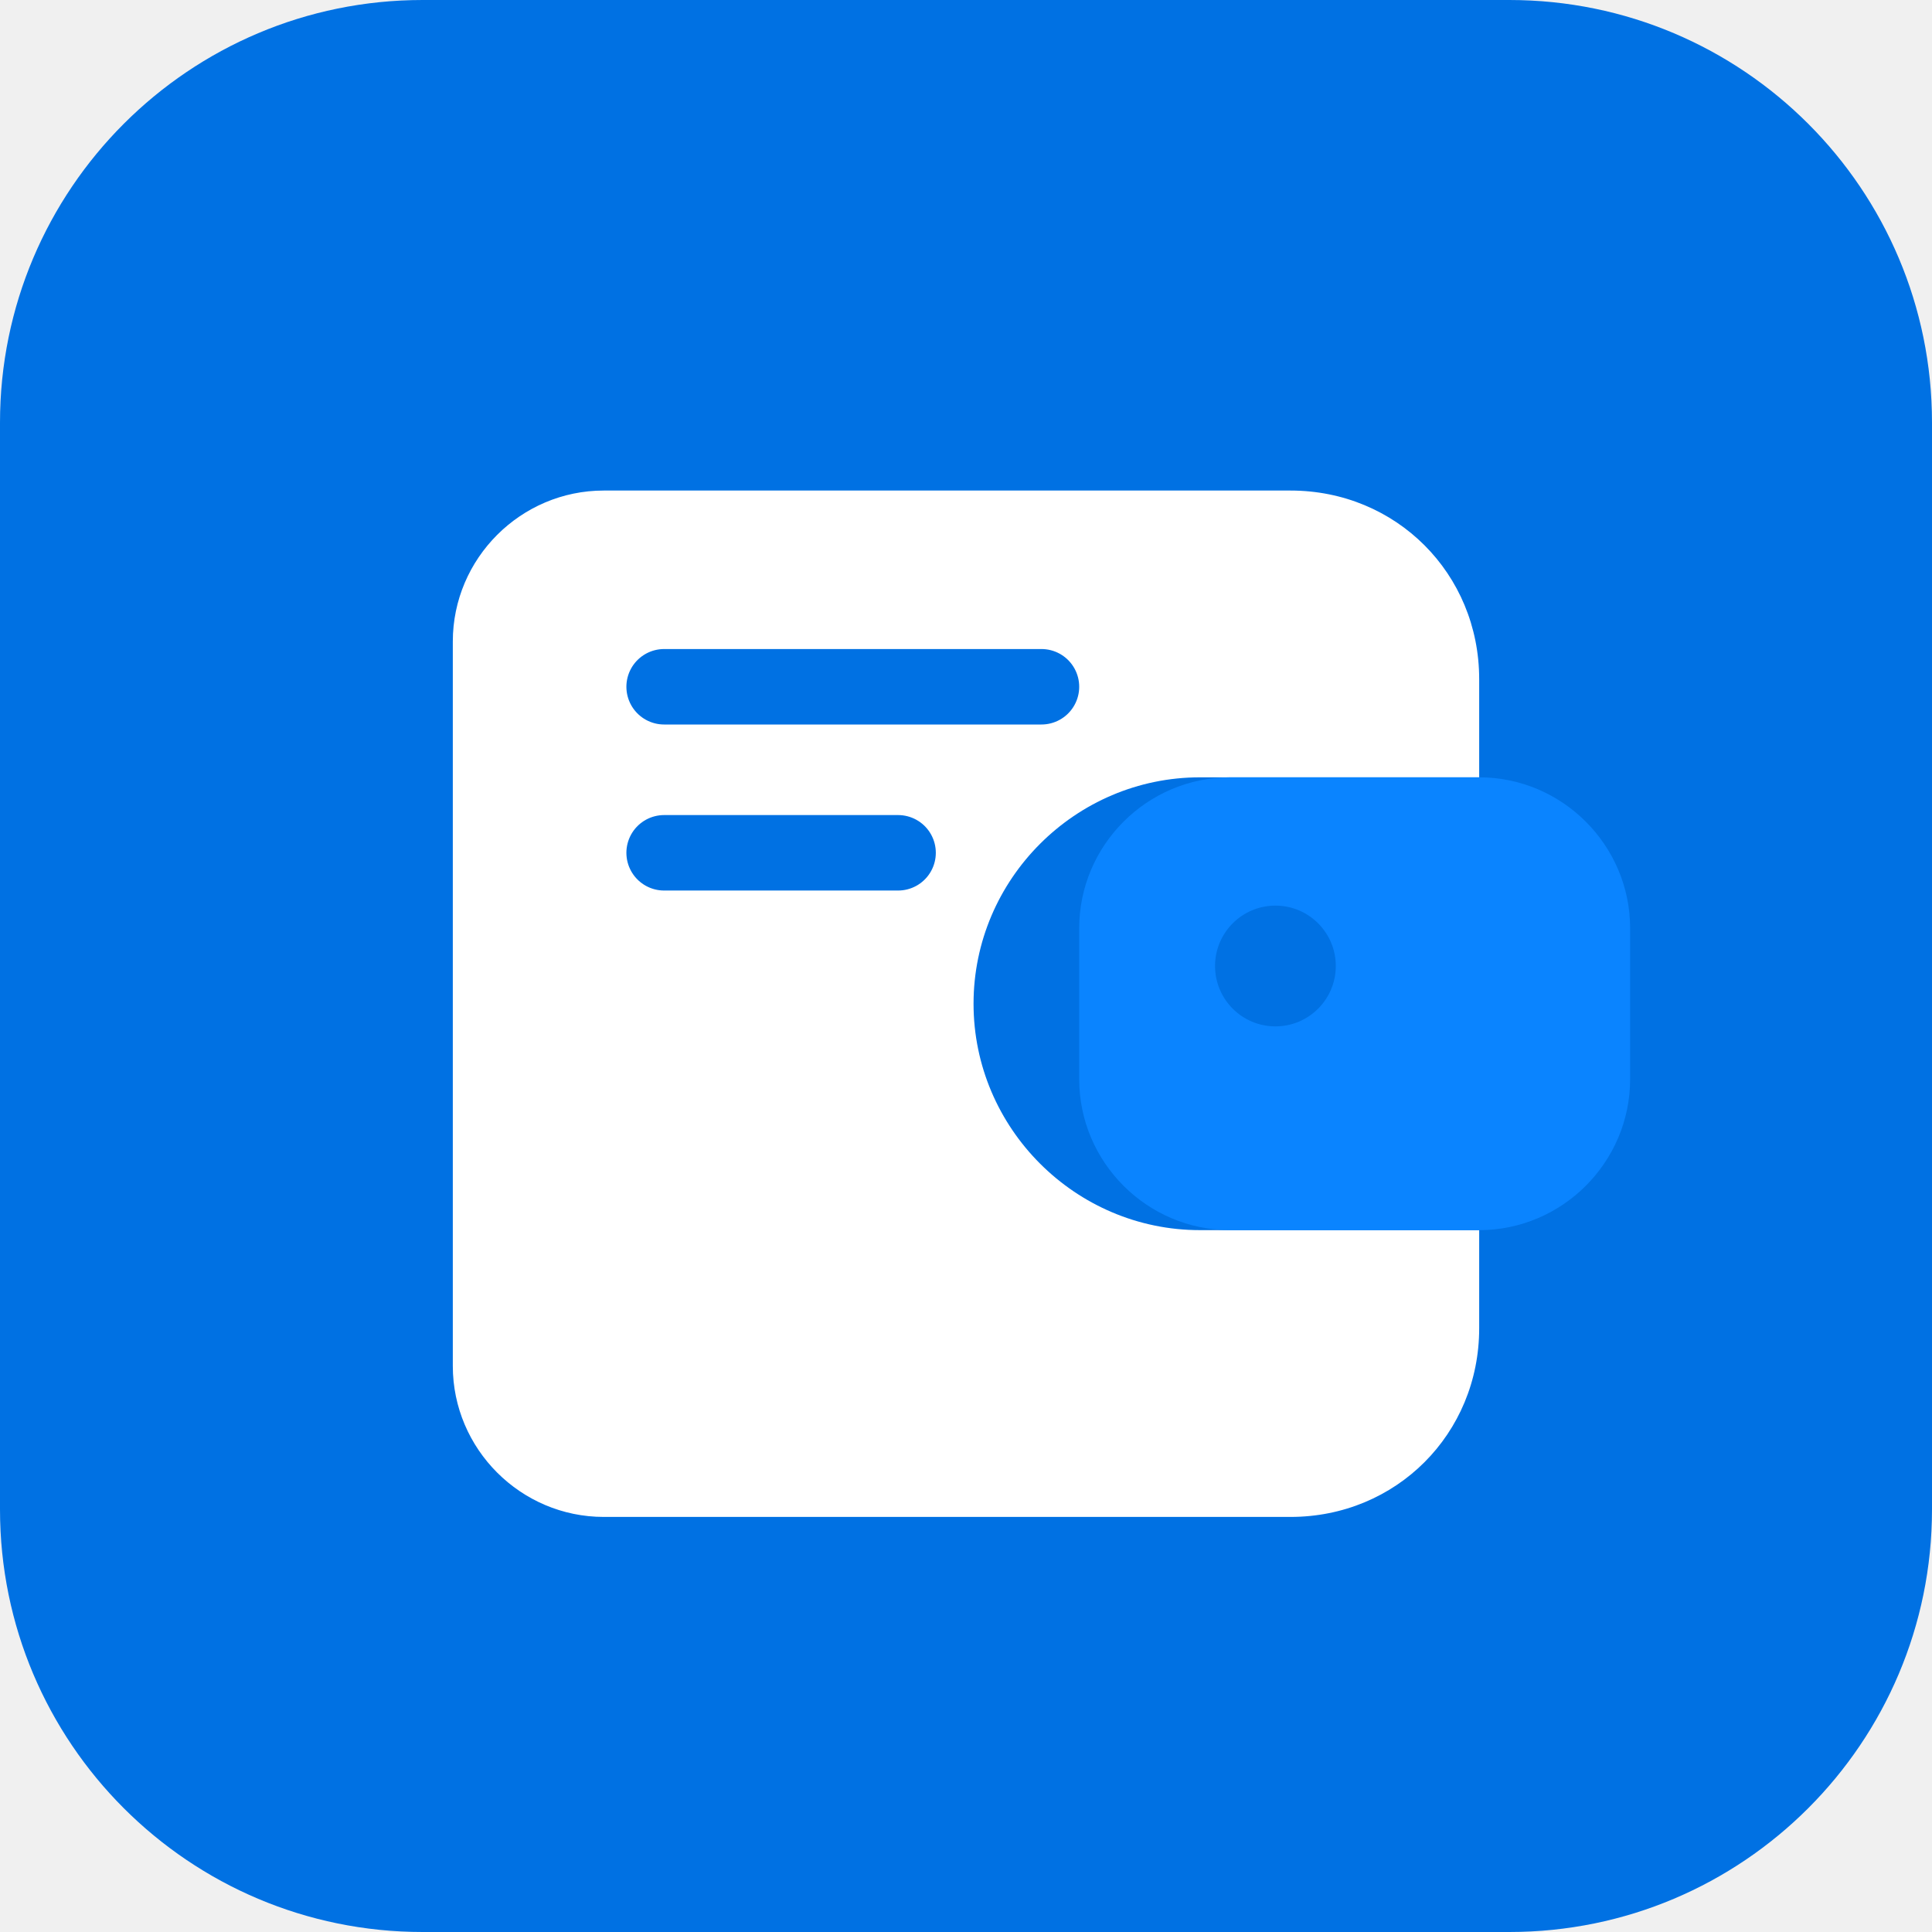
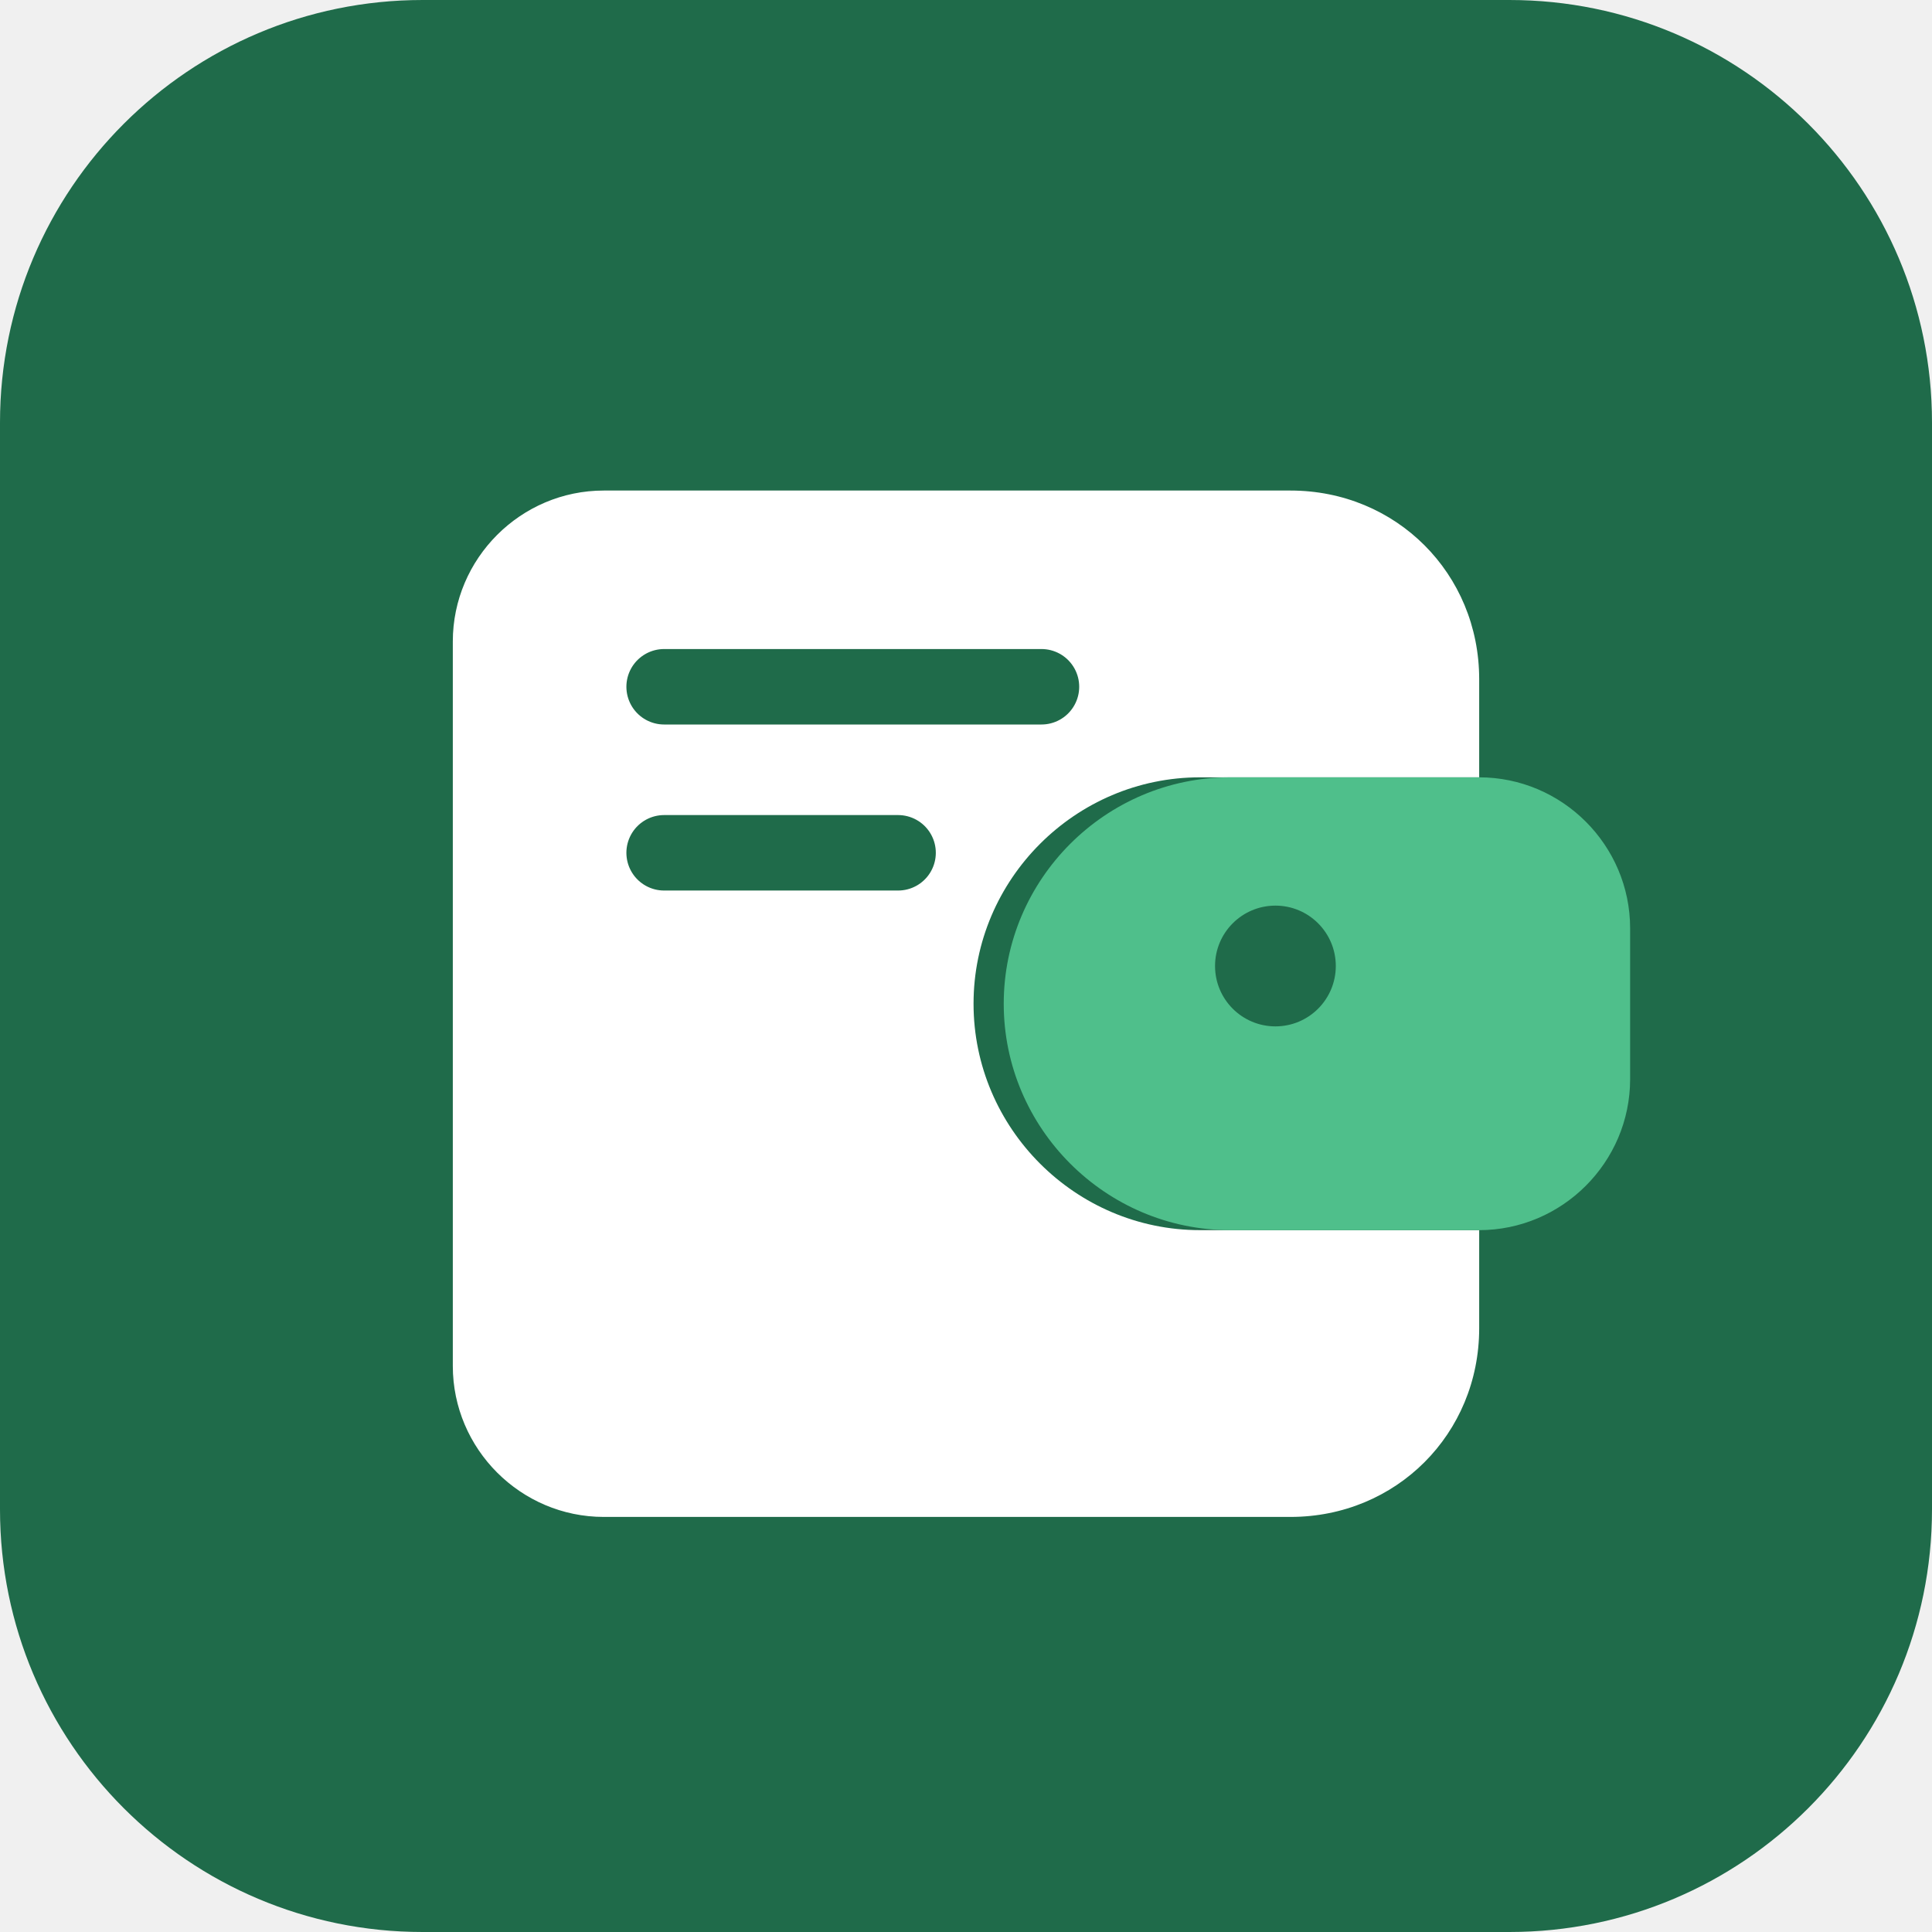
<svg xmlns="http://www.w3.org/2000/svg" viewBox="0 0 512 512" role="img" aria-labelledby="title">
-   <rect width="512" height="512" rx="112" fill="#0071E3" />
+   <rect width="512" height="512" rx="112" fill="#1F6B4A" />
  <path d="M120 170c0-22 18-40 40-40h182c28 0 50 22 50 50v26h-74c-33 0-60 27-60 60s27 60 60 60h74v26c0 28-22 50-50 50H160c-22 0-40-18-40-40V170Z" fill="#fff" />
-   <path d="M326 206h66c22 0 40 18 40 40v40c0 22-18 40-40 40h-66c-22 0-40-18-40-40v-40c0-22 18-40 40-40Zm12 34a16 16 0 1 0 0 32 16 16 0 0 0 0-32Z" fill="#0A84FF" />
-   <path d="M176 182h100" stroke="#0071E3" stroke-width="20" stroke-linecap="round" />
-   <path d="M176 226h62" stroke="#0071E3" stroke-width="20" stroke-linecap="round" />
+   <path d="M326 206h66c22 0 40 18 40 40v40c0 22-18 40-40 40h-66c-33 0-60-27-60-60s27-60 60-60Zm12 34a16 16 0 1 0 0 32 16 16 0 0 0 0-32Z" fill="#4FBF8B" />
+   <path d="M176 182h100" stroke="#1F6B4A" stroke-width="20" stroke-linecap="round" />
+   <path d="M176 226h62" stroke="#1F6B4A" stroke-width="20" stroke-linecap="round" />
</svg>
